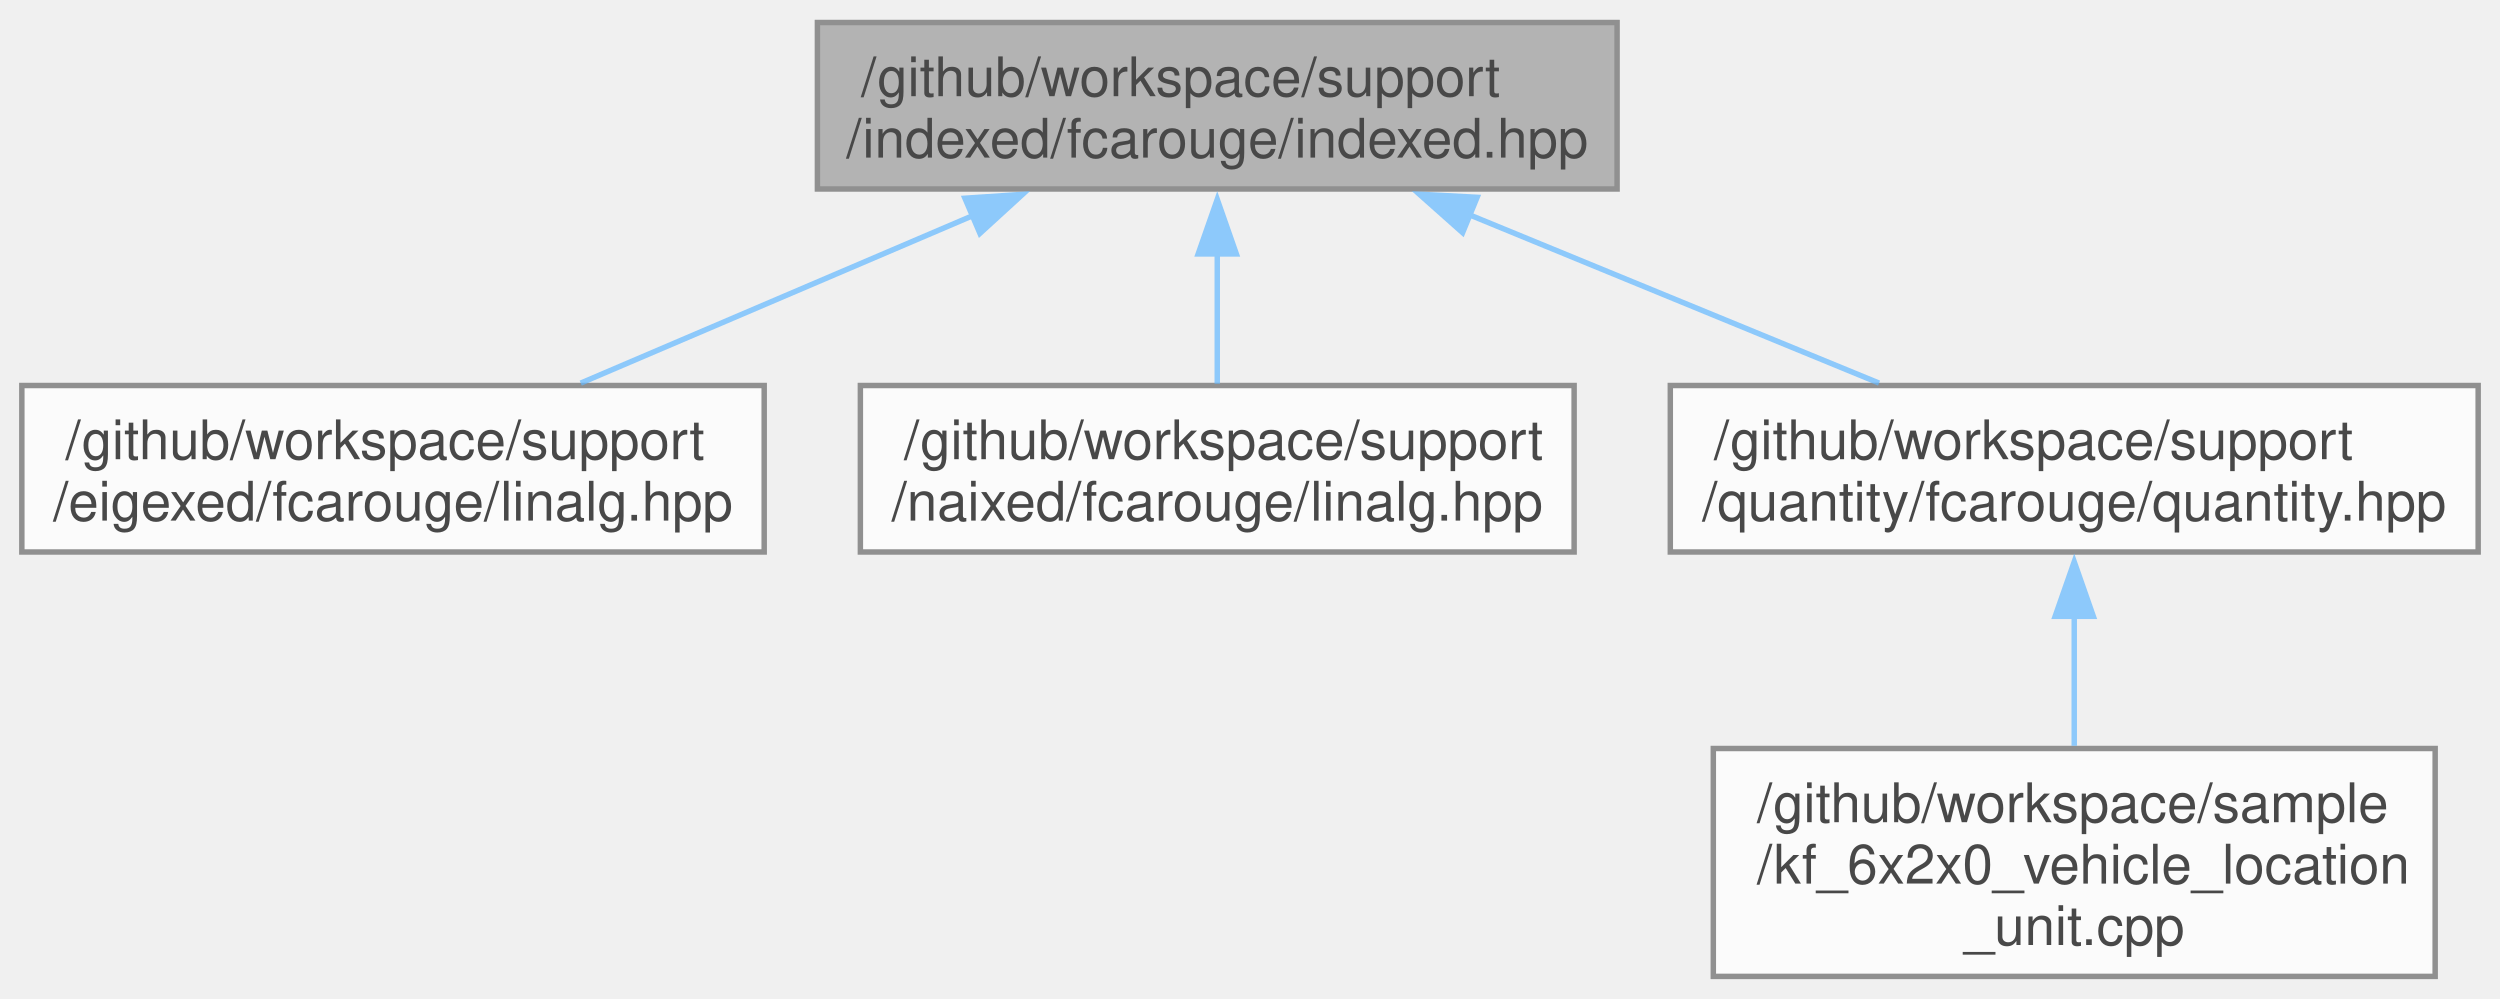
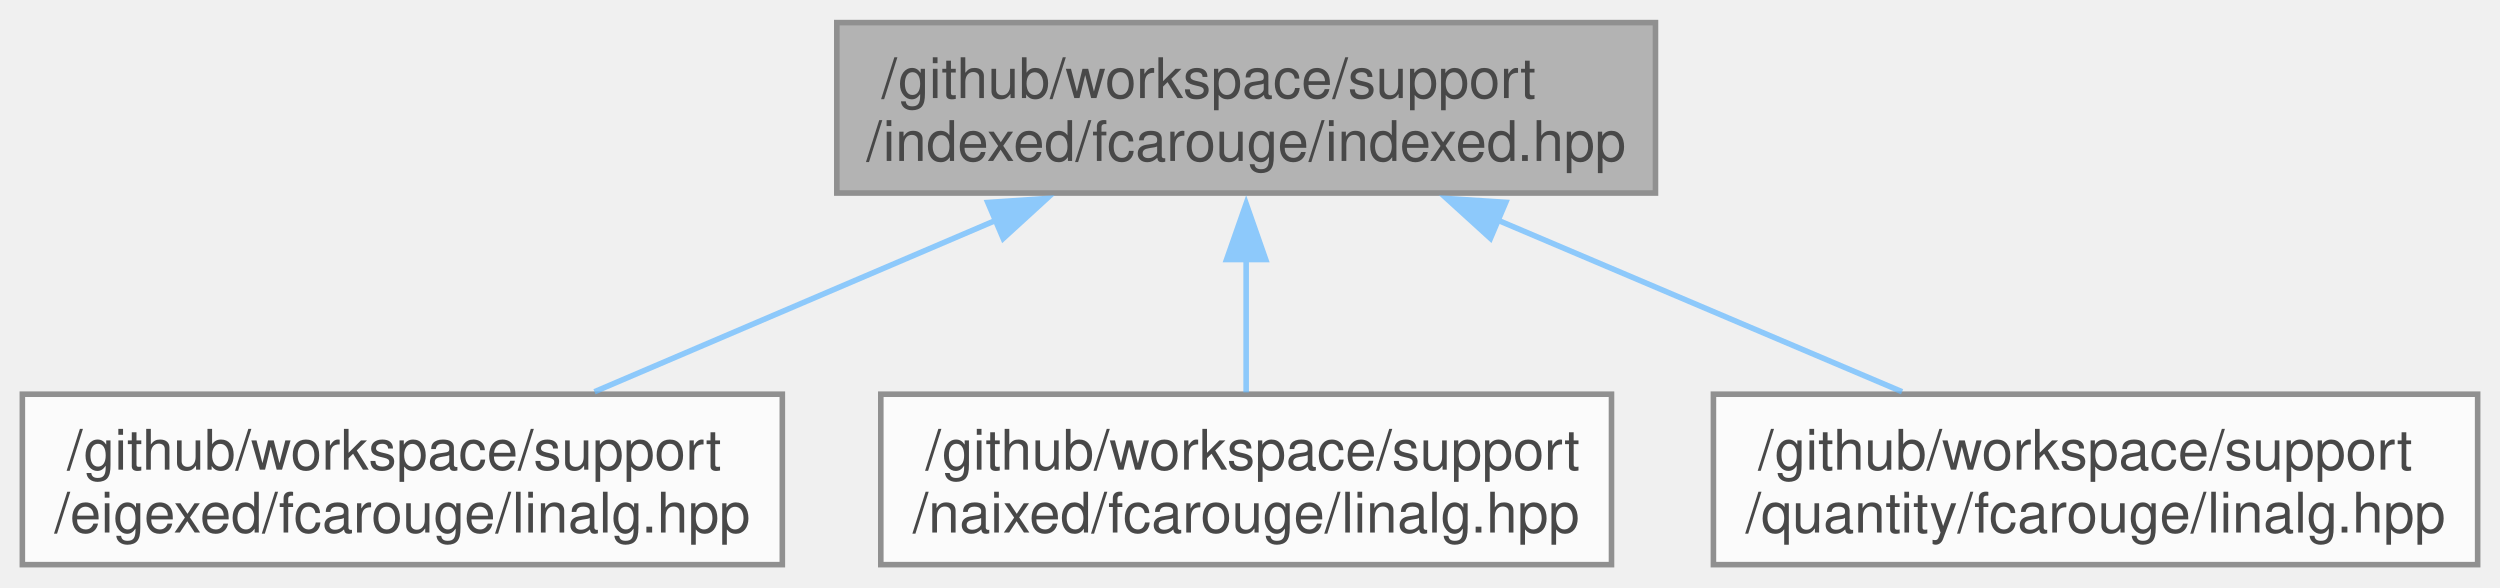
- <svg xmlns="http://www.w3.org/2000/svg" xmlns:xlink="http://www.w3.org/1999/xlink" width="458pt" height="183pt" viewBox="0.00 0.00 458.00 182.75">
+ <svg xmlns="http://www.w3.org/2000/svg" xmlns:xlink="http://www.w3.org/1999/xlink" width="447pt" height="105pt" viewBox="0.00 0.00 447.38 105.00">
  <svg id="main" version="1.1" xml:space="preserve">
    <style type="text/css">
.node, .edge {opacity: 0.7;}
.node.selected, .edge.selected {opacity: 1;}
.edge:hover path { stroke: red; }
.edge:hover polygon { stroke: red; fill: red; }
</style>
    <svg id="graph" class="graph">
-       <g id="graph0" class="graph" transform="scale(1 1) rotate(0) translate(4 178.75)">
+       <g id="graph0" class="graph" transform="scale(1 1) rotate(0) translate(4 101)">
        <g id="Node000001" class="node">
          <g id="a_Node000001">
            <a xlink:title="Index typed linear algebra implementation.">
-               <polygon fill="#999999" stroke="#666666" points="292.25,-174.75 145.75,-174.75 145.75,-144.25 292.25,-144.25 292.25,-174.75" />
-               <text text-anchor="start" x="153.75" y="-161.25" font-family="Helvetica,sans-Serif" font-size="10.00">/github/workspace/support</text>
-               <text text-anchor="middle" x="219" y="-150" font-family="Helvetica,sans-Serif" font-size="10.00">/indexed/fcarouge/indexed.hpp</text>
+               <polygon fill="#999999" stroke="#666666" points="292.25,-97 145.75,-97 145.75,-66.5 292.25,-66.5 292.25,-97" />
+               <text text-anchor="start" x="153.75" y="-83.5" font-family="Helvetica,sans-Serif" font-size="10.00">/github/workspace/support</text>
+               <text text-anchor="middle" x="219" y="-72.25" font-family="Helvetica,sans-Serif" font-size="10.00">/indexed/fcarouge/indexed.hpp</text>
            </a>
          </g>
        </g>
        <g id="Node000002" class="node">
          <g id="a_Node000002">
            <a xlink:href="eigexed_2fcarouge_2linalg_8hpp.xhtml" target="_top" xlink:title="Scalar type indexed-based linear algebra with Eigen implementation.">
-               <polygon fill="white" stroke="#666666" points="136,-108.25 0,-108.25 0,-77.75 136,-77.75 136,-108.25" />
-               <text text-anchor="start" x="8" y="-94.75" font-family="Helvetica,sans-Serif" font-size="10.00">/github/workspace/support</text>
-               <text text-anchor="middle" x="68" y="-83.5" font-family="Helvetica,sans-Serif" font-size="10.00">/eigexed/fcarouge/linalg.hpp</text>
+               <polygon fill="white" stroke="#666666" points="136,-30.5 0,-30.5 0,0 136,0 136,-30.5" />
+               <text text-anchor="start" x="8" y="-17" font-family="Helvetica,sans-Serif" font-size="10.00">/github/workspace/support</text>
+               <text text-anchor="middle" x="68" y="-5.75" font-family="Helvetica,sans-Serif" font-size="10.00">/eigexed/fcarouge/linalg.hpp</text>
            </a>
          </g>
        </g>
        <g id="edge1_Node000001_Node000002" class="edge">
          <g id="a_edge1_Node000001_Node000002">
            <a xlink:title=" ">
-               <path fill="none" stroke="#63b8ff" d="M174.21,-139.37C151.23,-129.55 123.67,-117.78 102.39,-108.69" />
-               <polygon fill="#63b8ff" stroke="#63b8ff" points="172.77,-142.56 183.34,-143.27 175.52,-136.12 172.77,-142.56" />
+               <path fill="none" stroke="#63b8ff" d="M174.21,-61.62C151.23,-51.8 123.67,-40.03 102.39,-30.94" />
+               <polygon fill="#63b8ff" stroke="#63b8ff" points="172.77,-64.81 183.34,-65.52 175.52,-58.37 172.77,-64.81" />
            </a>
          </g>
        </g>
        <g id="Node000003" class="node">
          <g id="a_Node000003">
            <a xlink:href="naixed_2fcarouge_2linalg_8hpp.xhtml" target="_top" xlink:title="Scalar type indexed-based linear algebra with naive implementation.">
-               <polygon fill="white" stroke="#666666" points="284.38,-108.25 153.62,-108.25 153.62,-77.75 284.38,-77.75 284.38,-108.25" />
-               <text text-anchor="start" x="161.62" y="-94.75" font-family="Helvetica,sans-Serif" font-size="10.00">/github/workspace/support</text>
-               <text text-anchor="middle" x="219" y="-83.5" font-family="Helvetica,sans-Serif" font-size="10.00">/naixed/fcarouge/linalg.hpp</text>
+               <polygon fill="white" stroke="#666666" points="284.38,-30.5 153.62,-30.5 153.62,0 284.38,0 284.38,-30.5" />
+               <text text-anchor="start" x="161.62" y="-17" font-family="Helvetica,sans-Serif" font-size="10.00">/github/workspace/support</text>
+               <text text-anchor="middle" x="219" y="-5.75" font-family="Helvetica,sans-Serif" font-size="10.00">/naixed/fcarouge/linalg.hpp</text>
            </a>
          </g>
        </g>
        <g id="edge2_Node000001_Node000003" class="edge">
          <g id="a_edge2_Node000001_Node000003">
            <a xlink:title=" ">
-               <path fill="none" stroke="#63b8ff" d="M219,-132.56C219,-124.39 219,-115.66 219,-108.58" />
-               <polygon fill="#63b8ff" stroke="#63b8ff" points="215.5,-132.35 219,-142.35 222.5,-132.35 215.5,-132.35" />
+               <path fill="none" stroke="#63b8ff" d="M219,-54.81C219,-46.64 219,-37.91 219,-30.83" />
+               <polygon fill="#63b8ff" stroke="#63b8ff" points="215.5,-54.6 219,-64.6 222.5,-54.6 215.5,-54.6" />
            </a>
          </g>
        </g>
        <g id="Node000004" class="node">
          <g id="a_Node000004">
-             <a xlink:href="quantity_8hpp.xhtml" target="_top" xlink:title="Indexed-based linear algebra with mp-units with Eigen implementations.">
-               <polygon fill="white" stroke="#666666" points="450,-108.25 302,-108.25 302,-77.75 450,-77.75 450,-108.25" />
-               <text text-anchor="start" x="310" y="-94.75" font-family="Helvetica,sans-Serif" font-size="10.00">/github/workspace/support</text>
-               <text text-anchor="middle" x="376" y="-83.5" font-family="Helvetica,sans-Serif" font-size="10.00">/quantity/fcarouge/quantity.hpp</text>
+             <a xlink:href="quantity_2fcarouge_2linalg_8hpp.xhtml" target="_top" xlink:title="Indexed-based linear algebra with mp-units with Eigen implementations.">
+               <polygon fill="white" stroke="#666666" points="439.38,-30.5 302.62,-30.5 302.62,0 439.38,0 439.38,-30.5" />
+               <text text-anchor="start" x="310.62" y="-17" font-family="Helvetica,sans-Serif" font-size="10.00">/github/workspace/support</text>
+               <text text-anchor="middle" x="371" y="-5.75" font-family="Helvetica,sans-Serif" font-size="10.00">/quantity/fcarouge/linalg.hpp</text>
            </a>
          </g>
        </g>
        <g id="edge3_Node000001_Node000004" class="edge">
          <g id="a_edge3_Node000001_Node000004">
            <a xlink:title=" ">
-               <path fill="none" stroke="#63b8ff" d="M265.25,-139.5C289.21,-129.66 318.02,-117.82 340.24,-108.69" />
-               <polygon fill="#63b8ff" stroke="#63b8ff" points="263.95,-136.25 256.03,-143.29 266.61,-142.73 263.95,-136.25" />
-             </a>
-           </g>
-         </g>
-         <g id="Node000005" class="node">
-           <g id="a_Node000005">
-             <a xlink:href="kf__6x2x0__vehicle__location__unit_8cpp.xhtml" target="_top" xlink:title=" ">
-               <polygon fill="white" stroke="#666666" points="442.12,-41.75 309.88,-41.75 309.88,0 442.12,0 442.12,-41.75" />
-               <text text-anchor="start" x="317.88" y="-28.25" font-family="Helvetica,sans-Serif" font-size="10.00">/github/workspace/sample</text>
-               <text text-anchor="start" x="317.88" y="-17" font-family="Helvetica,sans-Serif" font-size="10.00">/kf_6x2x0_vehicle_location</text>
-               <text text-anchor="middle" x="376" y="-5.75" font-family="Helvetica,sans-Serif" font-size="10.00">_unit.cpp</text>
-             </a>
-           </g>
-         </g>
-         <g id="edge4_Node000004_Node000005" class="edge">
-           <g id="a_edge4_Node000004_Node000005">
-             <a xlink:title=" ">
-               <path fill="none" stroke="#63b8ff" d="M376,-66.22C376,-58.31 376,-49.73 376,-42.24" />
-               <polygon fill="#63b8ff" stroke="#63b8ff" points="372.5,-65.96 376,-75.96 379.5,-65.96 372.5,-65.96" />
+               <path fill="none" stroke="#63b8ff" d="M263.78,-61.75C286.97,-51.91 314.86,-40.07 336.38,-30.94" />
+               <polygon fill="#63b8ff" stroke="#63b8ff" points="262.72,-58.39 254.88,-65.52 265.46,-64.84 262.72,-58.39" />
            </a>
          </g>
        </g>
      </g>
    </svg>
  </svg>
  <style type="text/css">

[data-mouse-over-selected='false'] { opacity: 0.7; }
[data-mouse-over-selected='true']  { opacity: 1.0; }

</style>
</svg>
